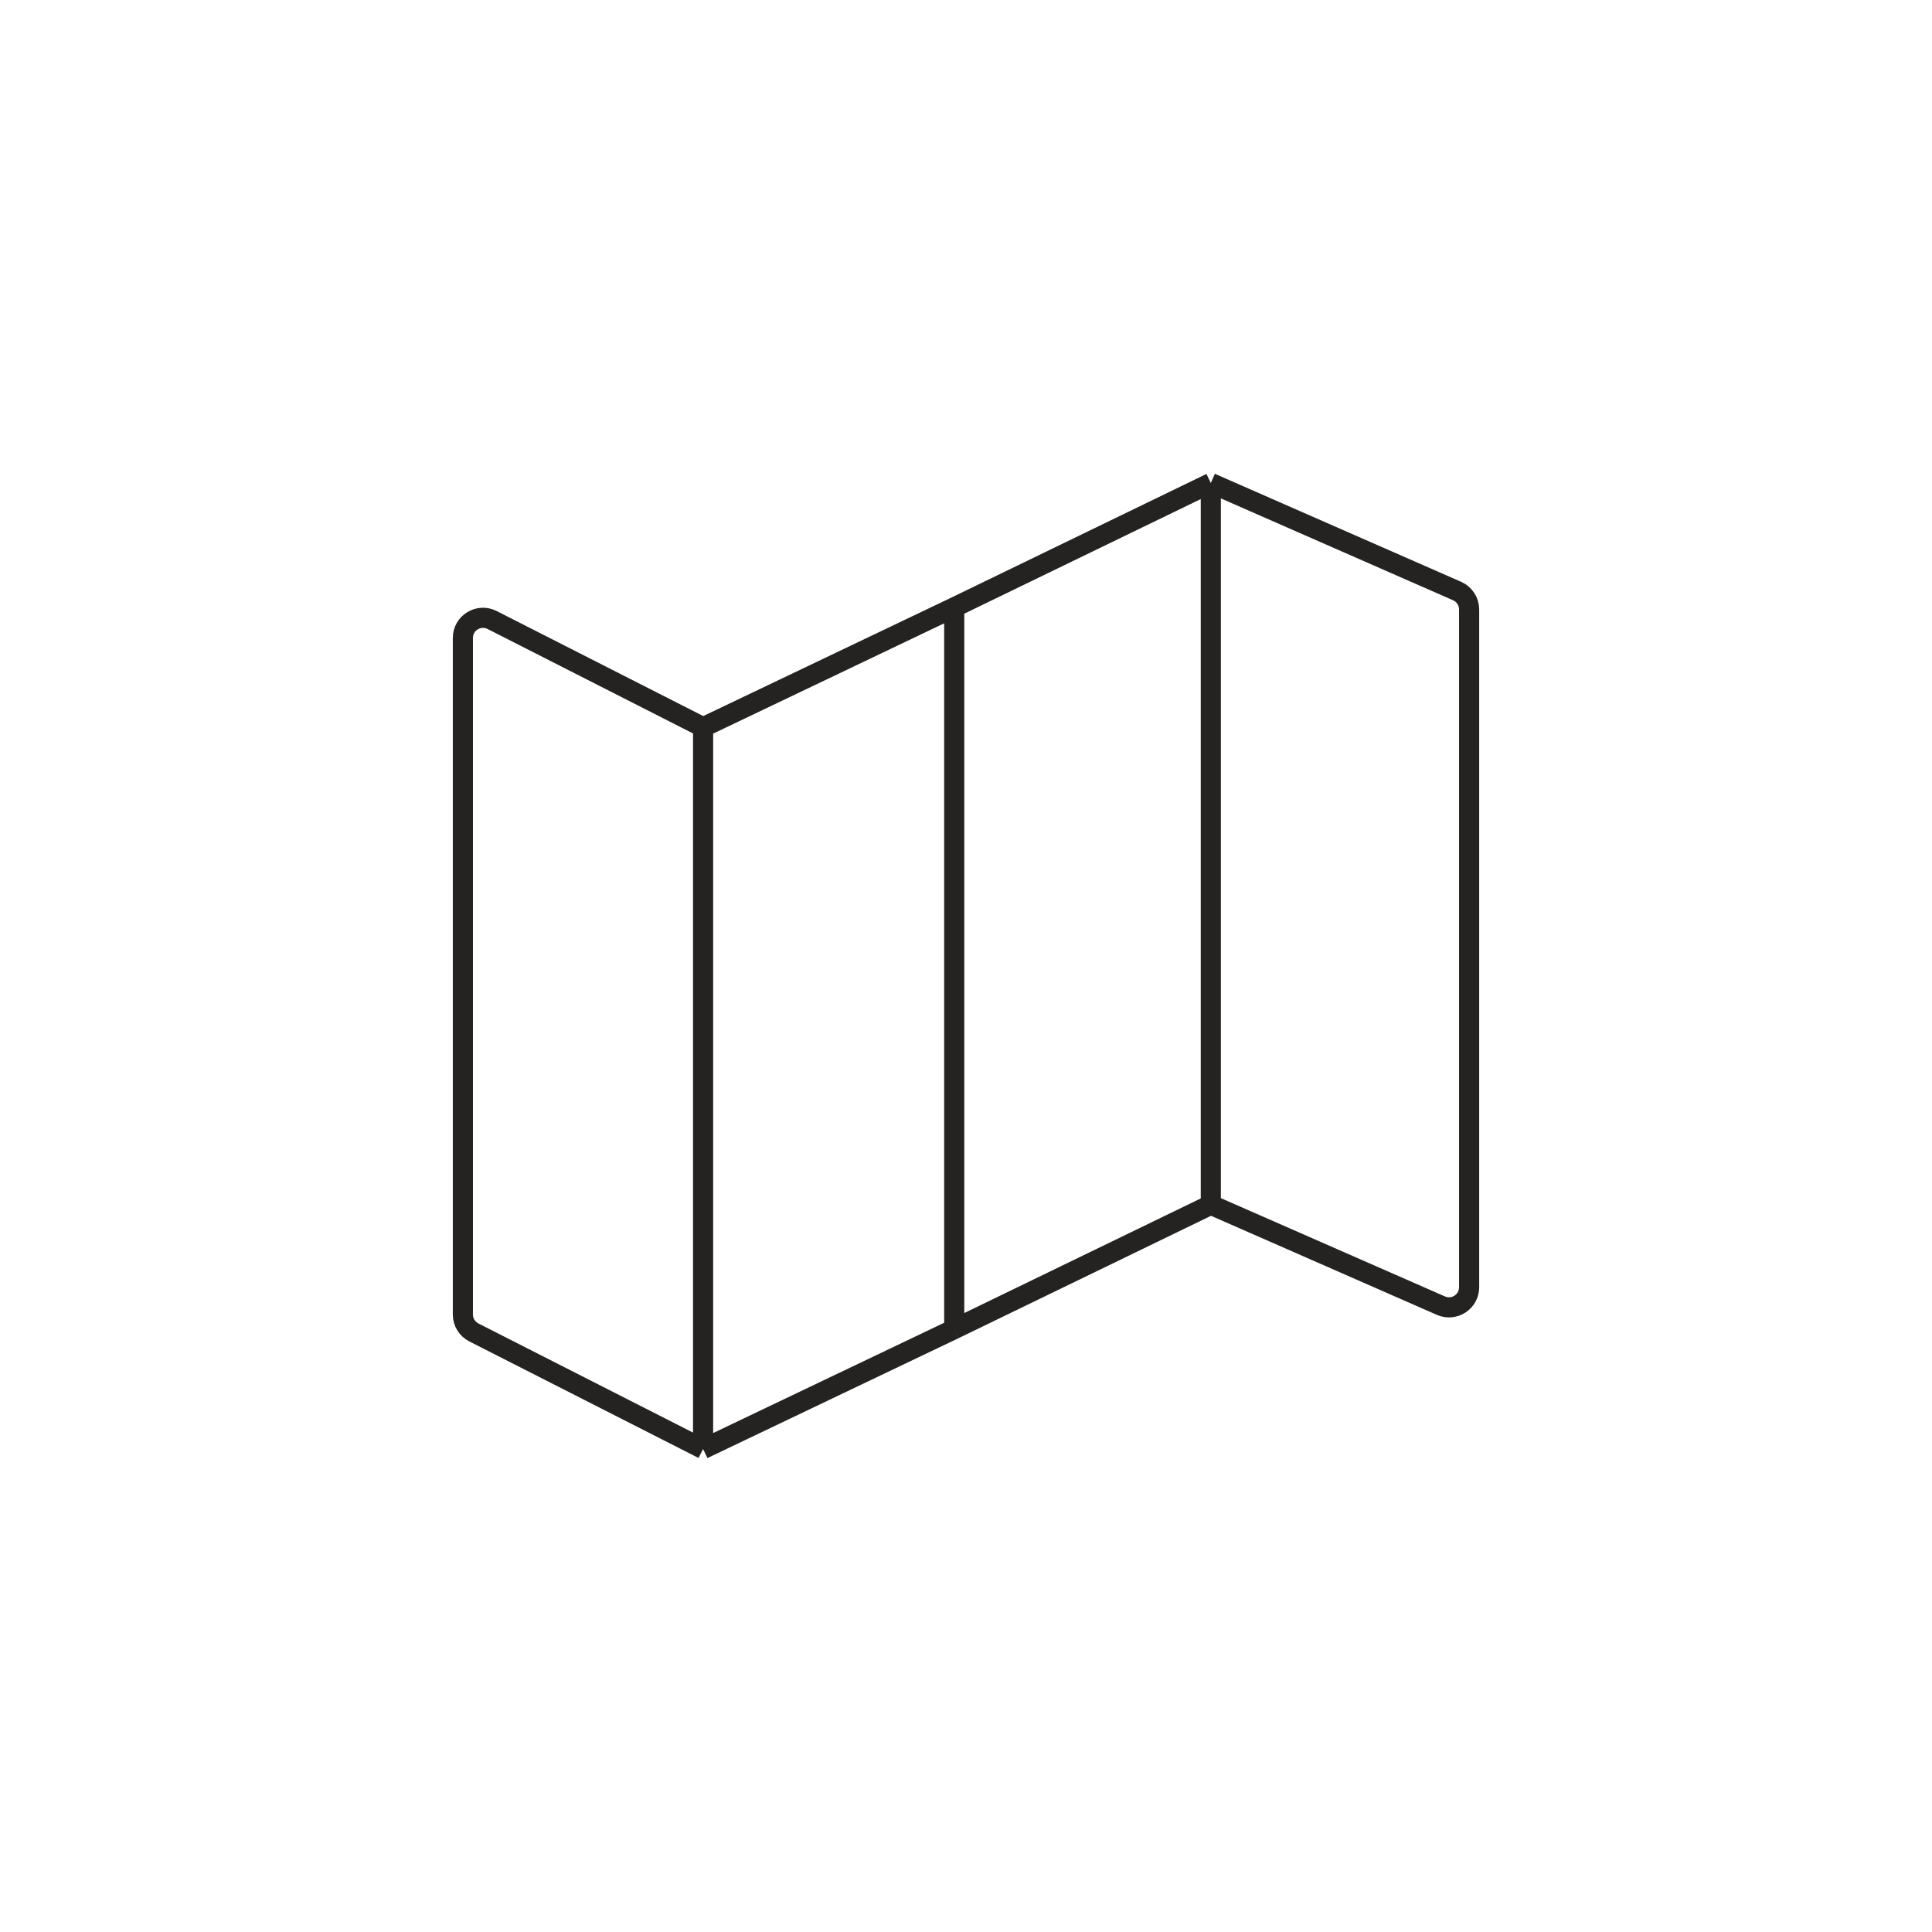
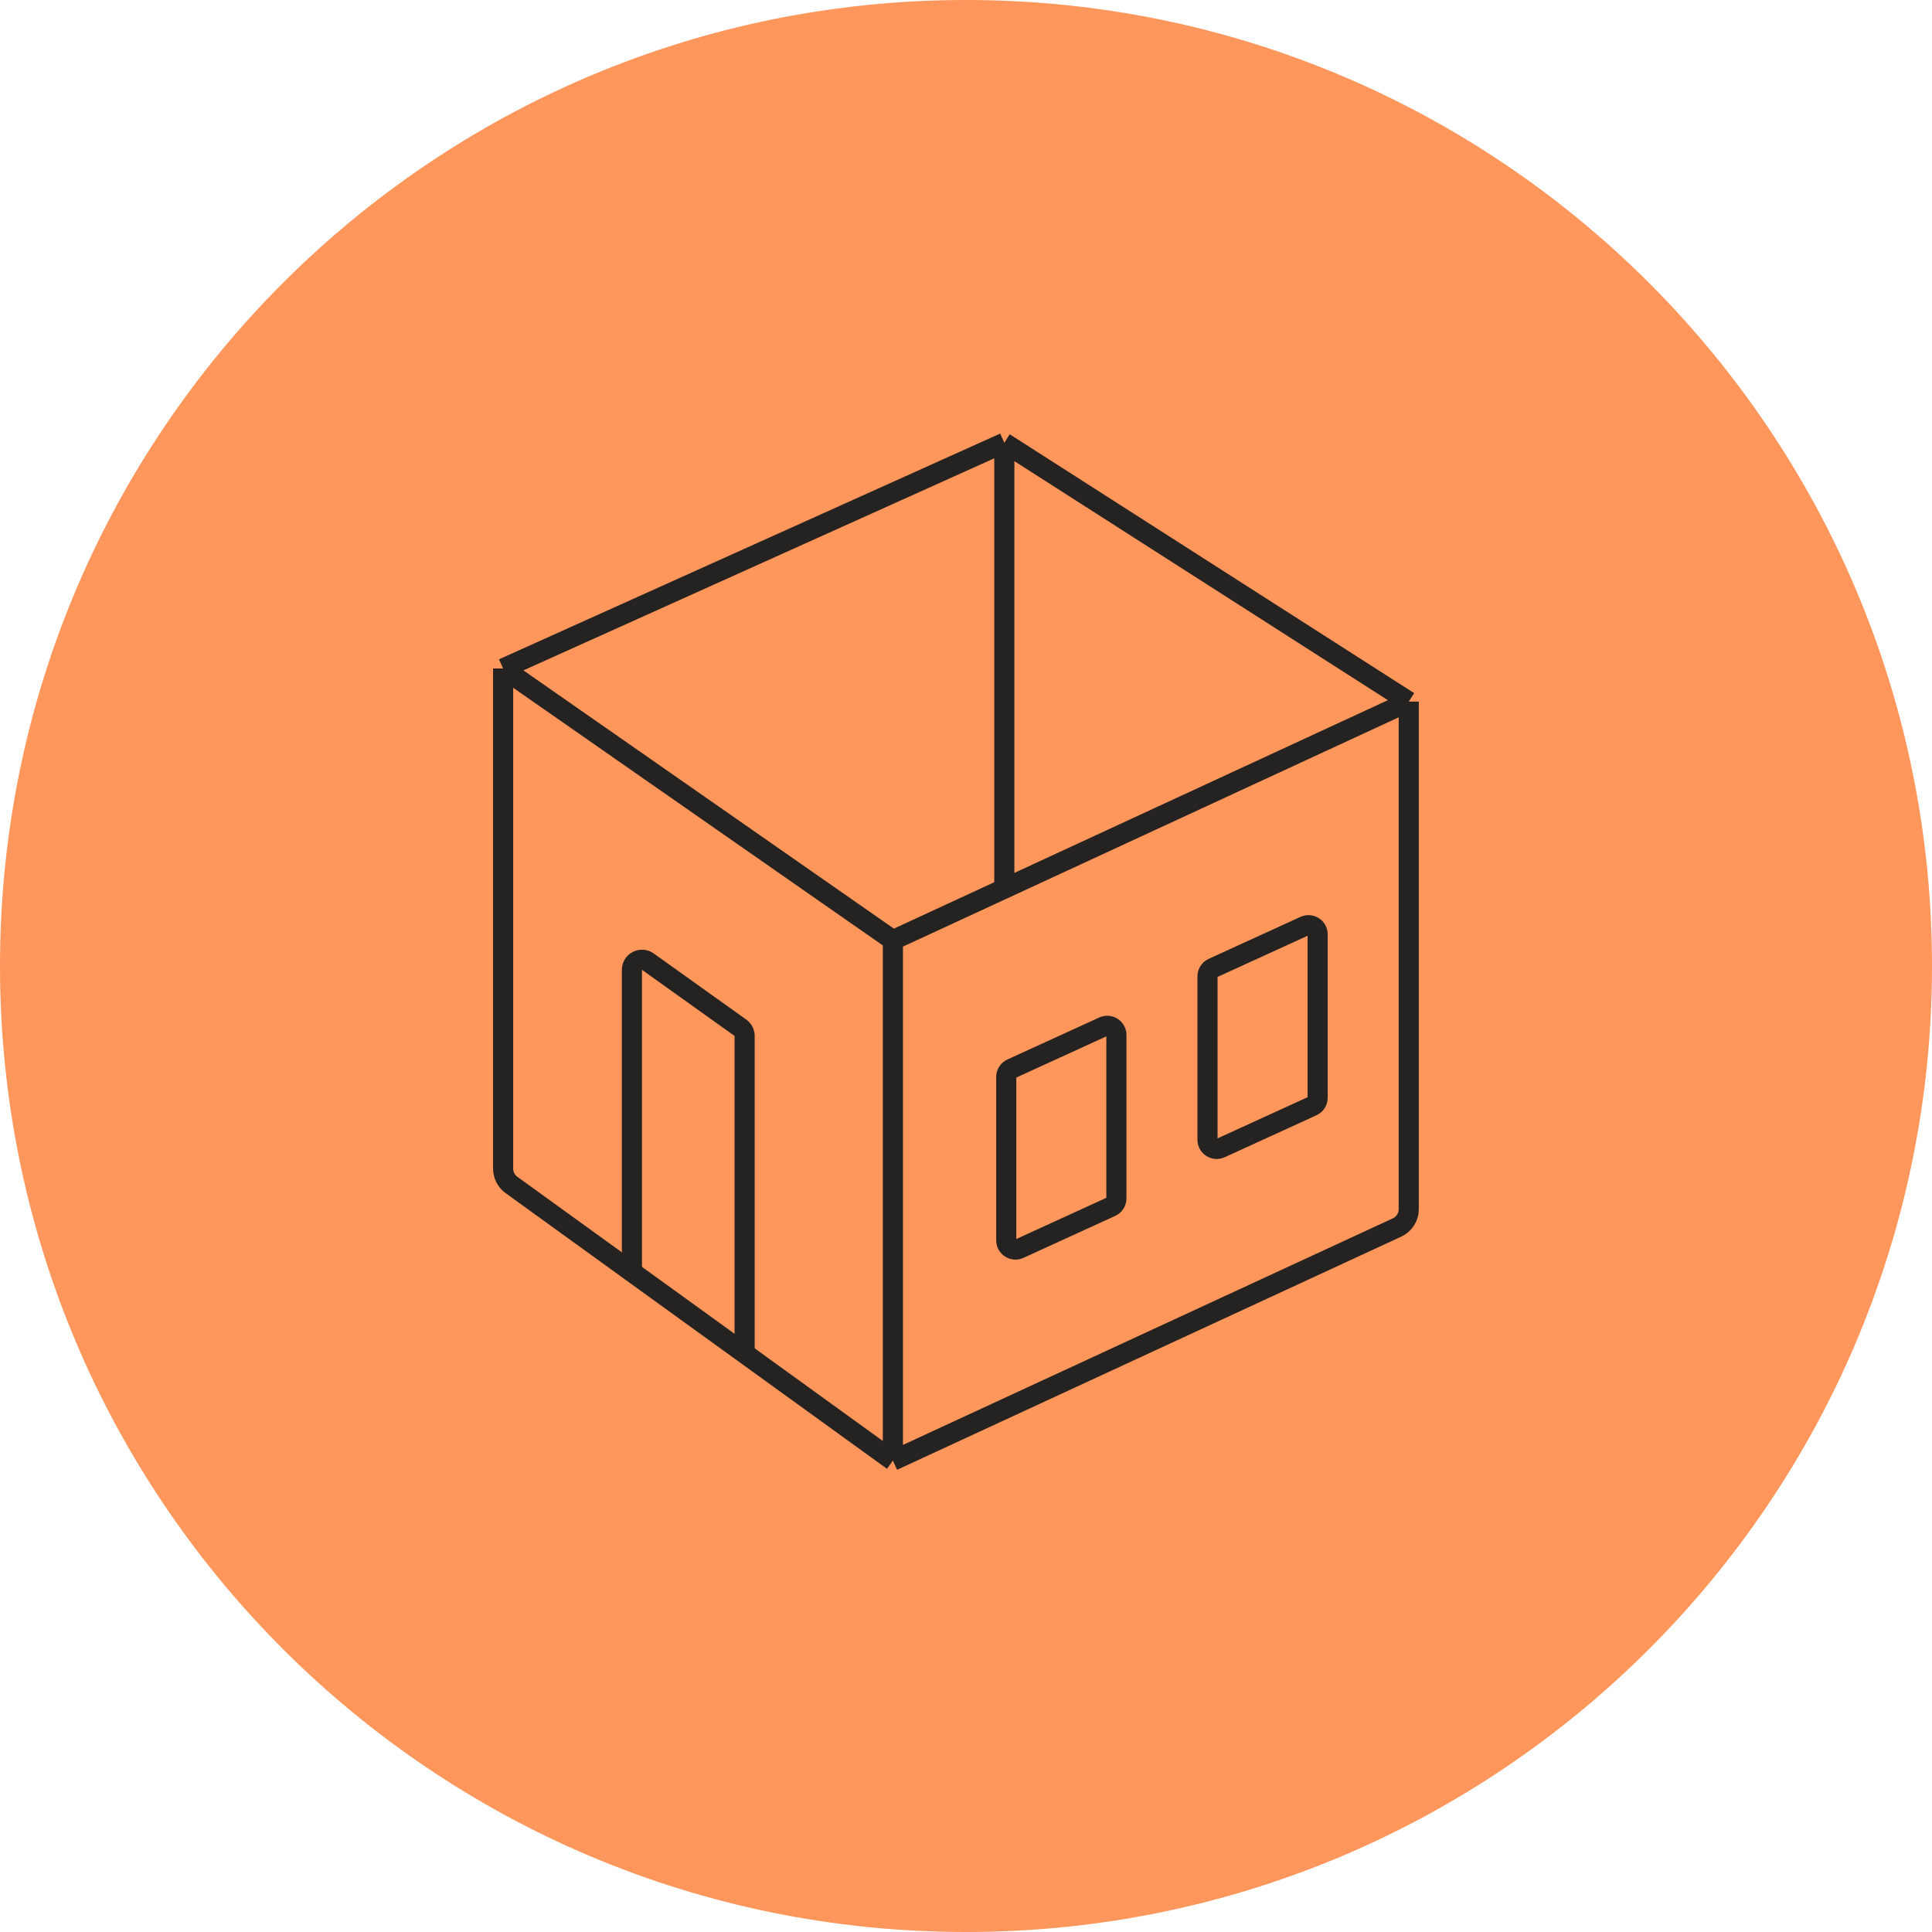
<svg xmlns="http://www.w3.org/2000/svg" width="96" height="96" viewBox="0 0 96 96" fill="none">
-   <g id="Property 1=Variant2">
-     <circle id="Ellipse 38" cx="48" cy="48" r="47.5" />
-     <path id="Vector 61" d="M34.936 36.138L24.453 30.808C23.788 30.47 23 30.953 23 31.699V65.318C23 65.694 23.211 66.038 23.547 66.209L34.936 72M34.936 36.138V72M34.936 36.138L47.415 30.18M34.936 72L47.415 66.042M47.415 66.042V30.18M47.415 66.042L60.165 59.862M47.415 30.18L60.165 24M60.165 24L72.402 29.368C72.765 29.527 73 29.887 73 30.284V63.962C73 64.683 72.259 65.167 71.598 64.877L60.165 59.862M60.165 24V59.862" stroke="#252321" stroke-linejoin="round" />
-   </g>
+   <circle cx="48" cy="48" r="47.5" fill="#FF965C" stroke="#FF965C" />
+   <path d="M49.904 44.156V22M49.904 22L70 34.862M49.904 22L25 33.217M25 33.217L25 58.068C25 58.389 25.154 58.691 25.414 58.879L44.367 72.579M25 33.217L44.367 46.717M44.367 46.717V72.579M44.367 46.717L70 34.862M44.367 72.579L69.42 60.992C69.773 60.829 70 60.474 70 60.085V34.862" stroke="#252321" stroke-linejoin="round" />
+   <path d="M31.4 63.218L31.4 48.19C31.4 47.783 31.86 47.547 32.191 47.783L36.791 51.069C36.922 51.163 37 51.314 37 51.476L37 67.218" stroke="#252321" />
+   <path d="M50 53.515V61.633C50 61.966 50.344 62.186 50.646 62.048L55.207 59.962C55.369 59.887 55.473 59.725 55.473 59.547V51.428C55.473 51.096 55.129 50.876 54.827 51.014L50.266 53.1C50.104 53.175 50 53.337 50 53.515Z" stroke="#252321" />
+   <path d="M60 48.515V56.633C60 56.966 60.344 57.186 60.646 57.048L65.207 54.962C65.369 54.887 65.473 54.725 65.473 54.547V46.428C65.473 46.096 65.129 45.876 64.827 46.014L60.266 48.1C60.104 48.175 60 48.337 60 48.515Z" stroke="#252321" />
</svg>
